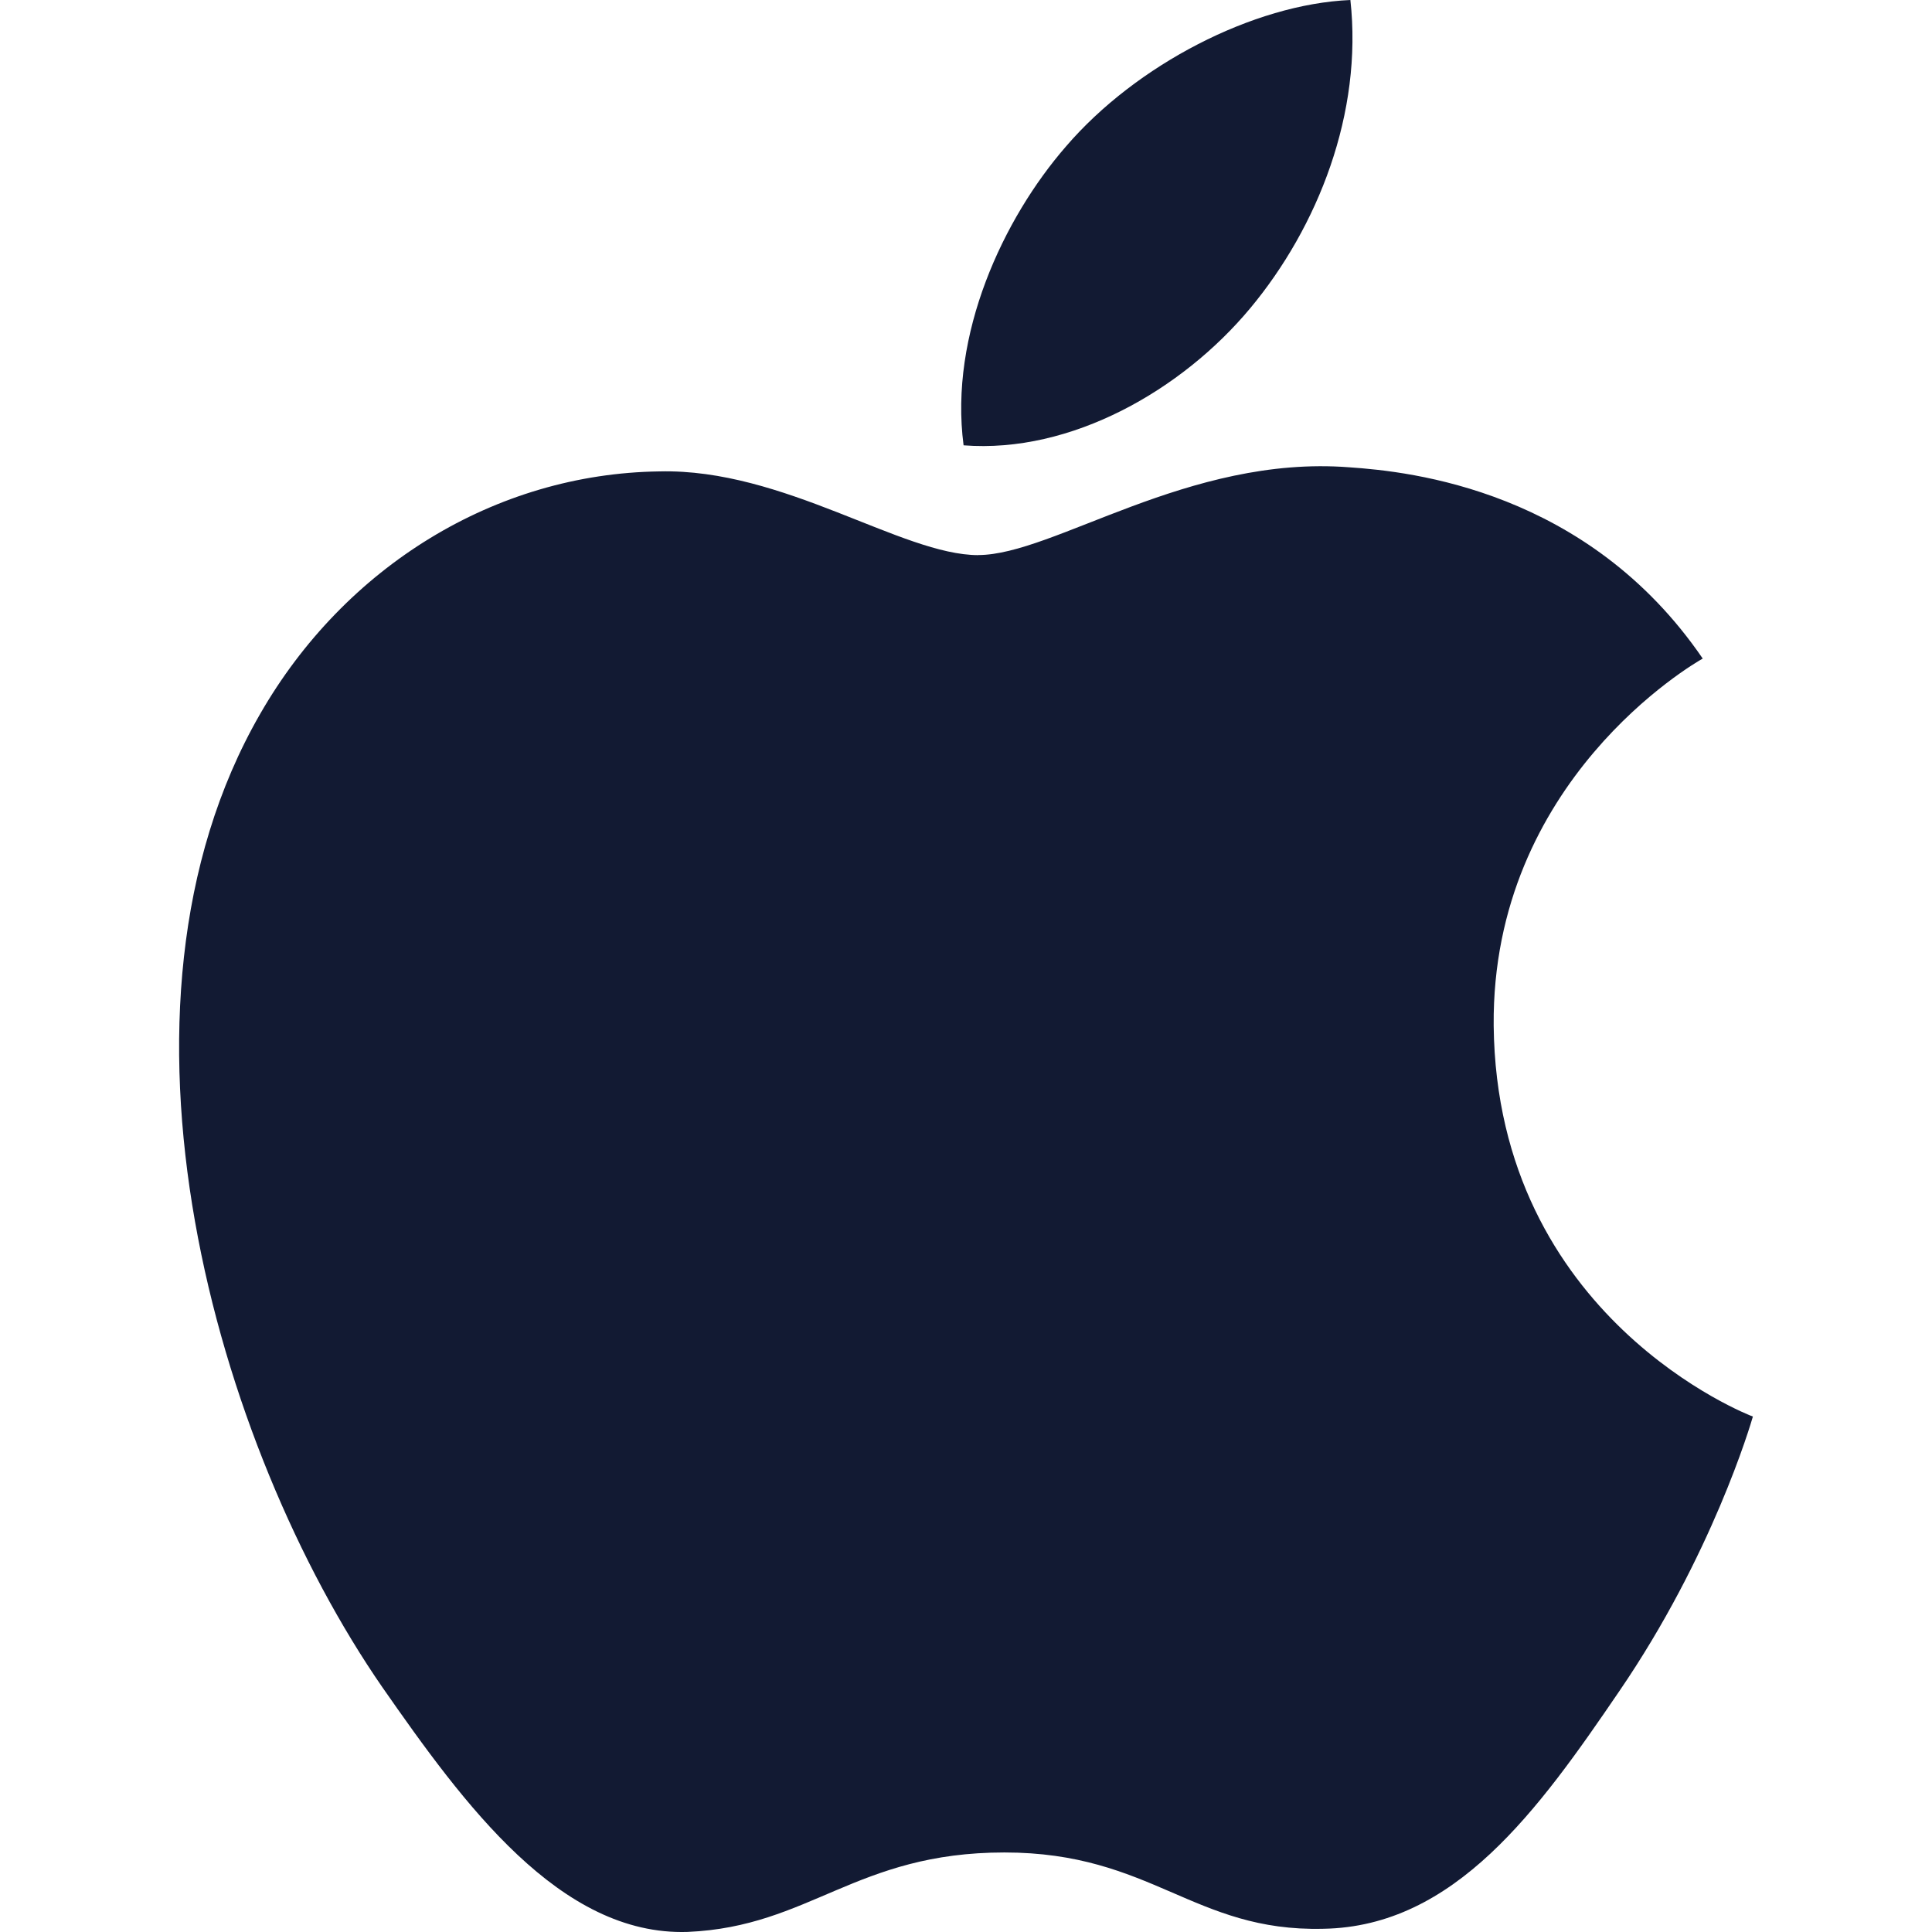
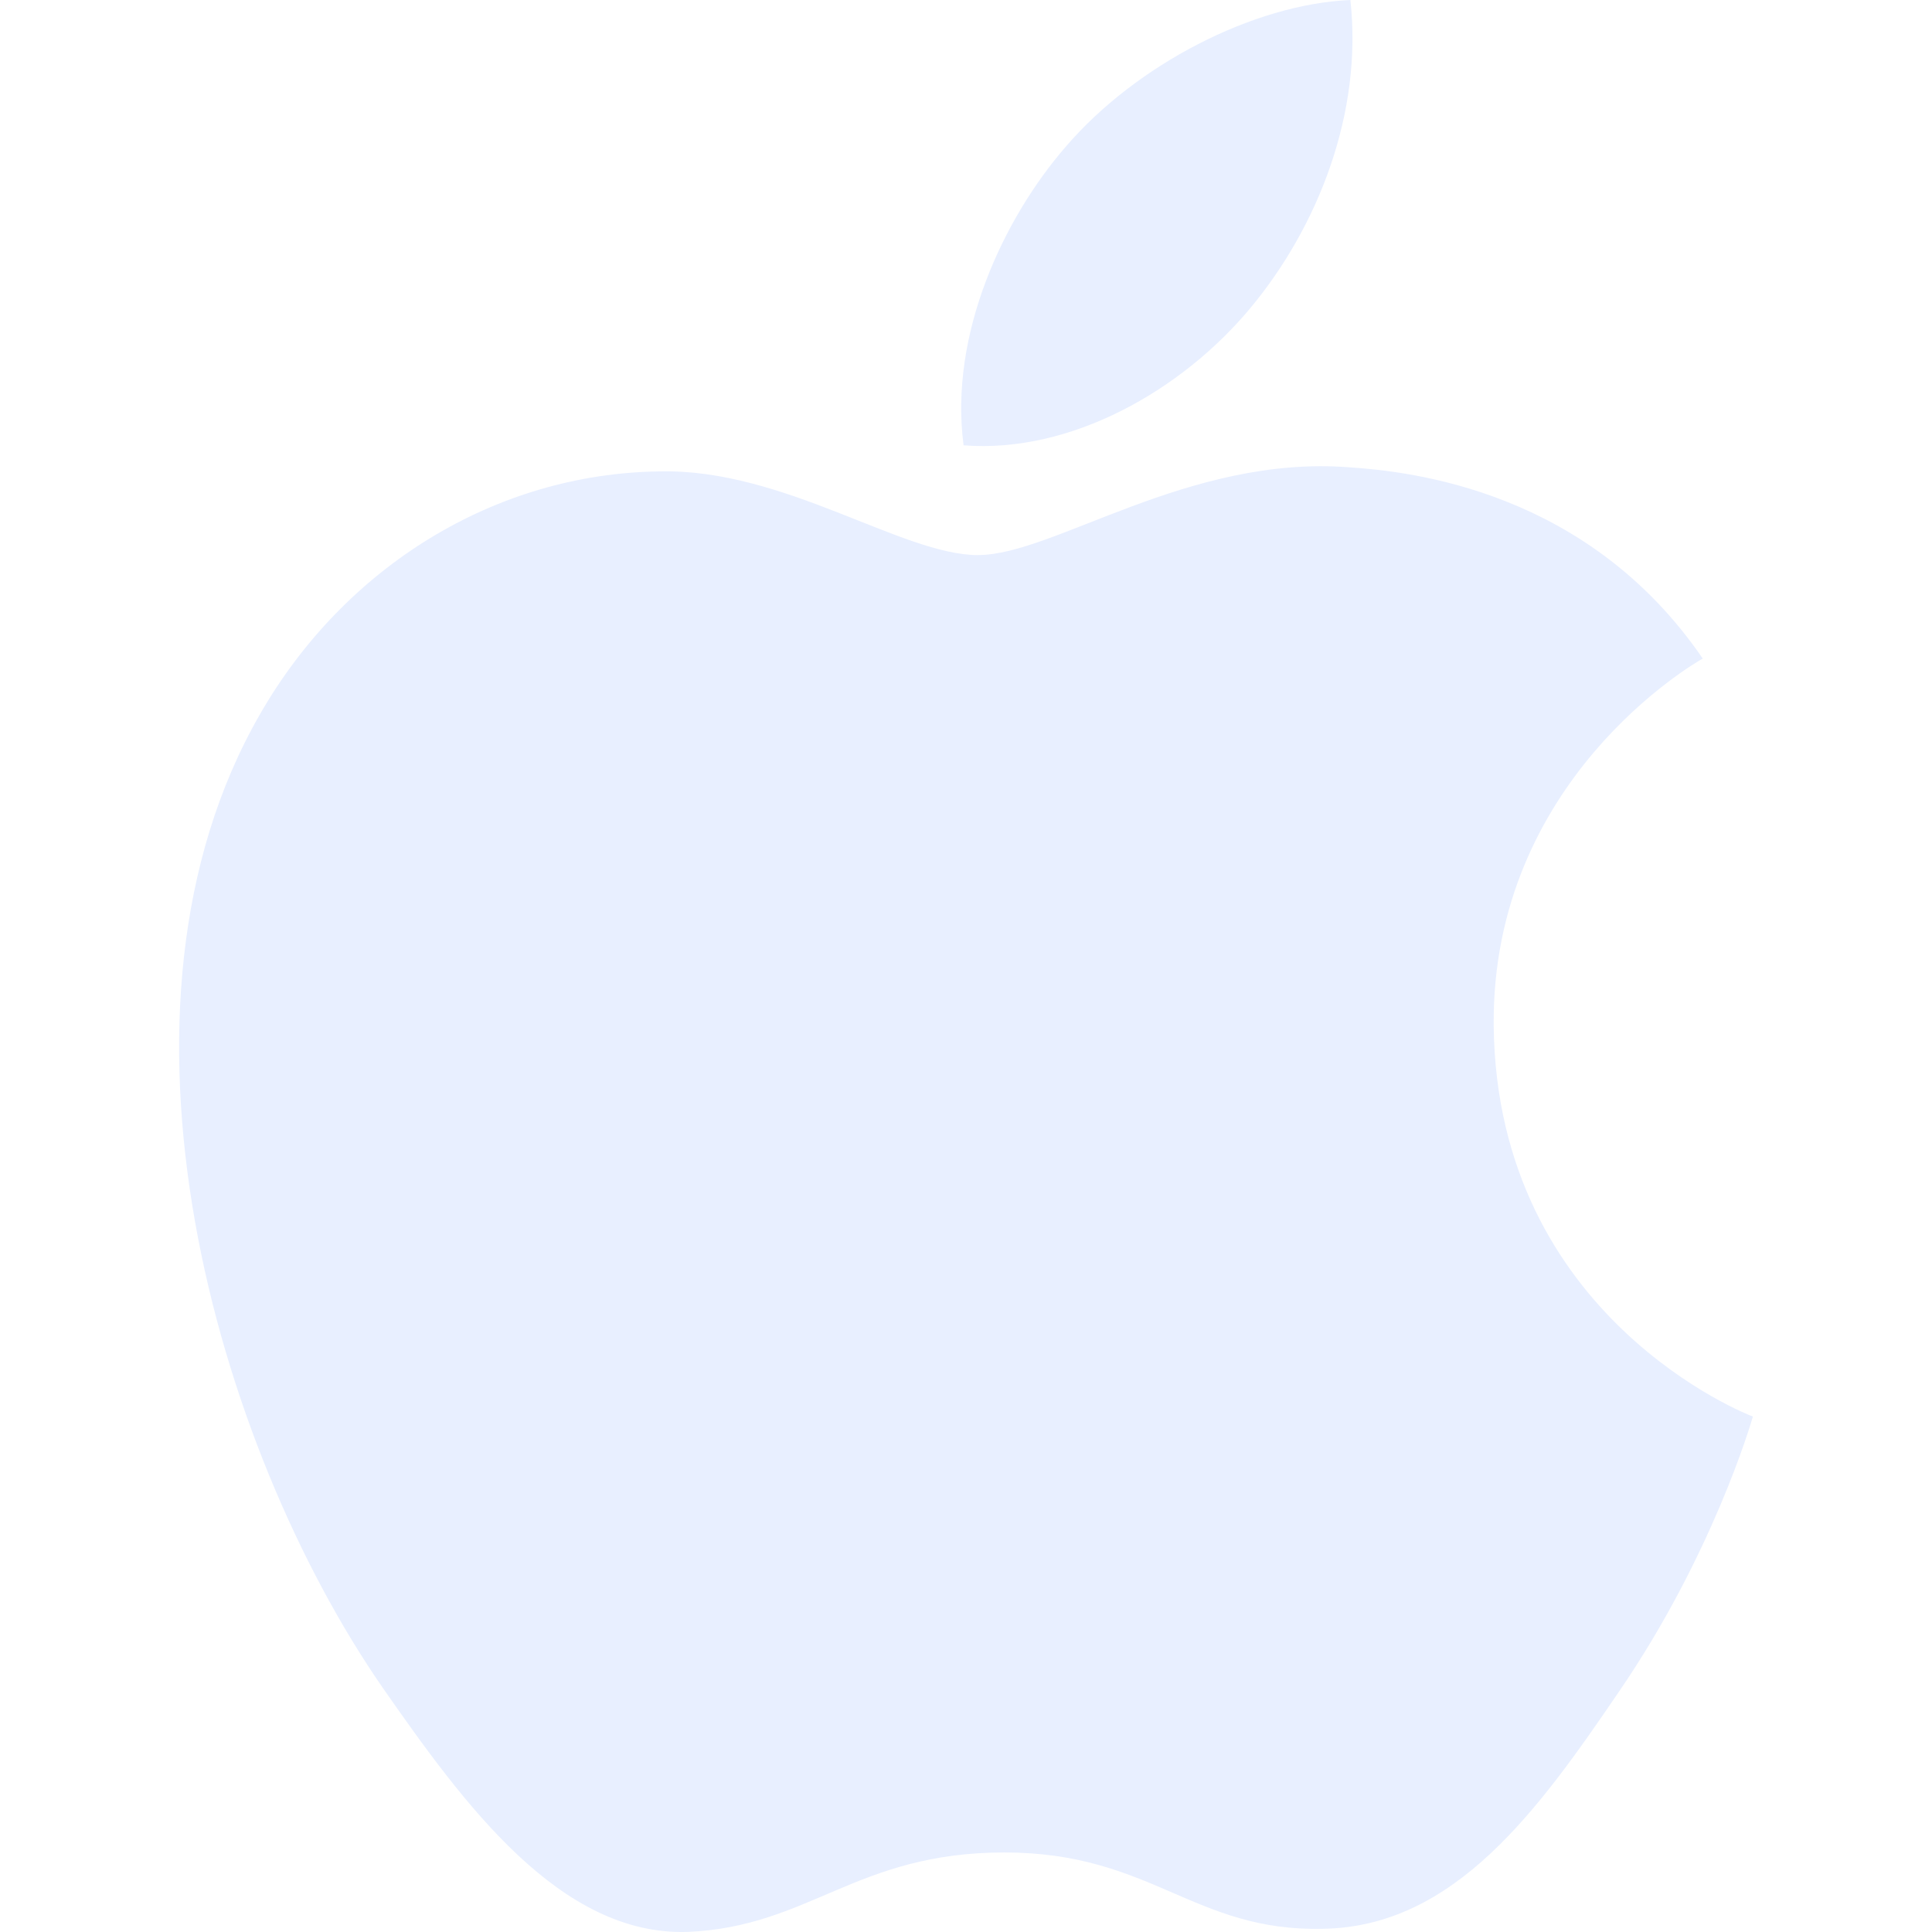
<svg xmlns="http://www.w3.org/2000/svg" viewBox="0 0 24 24">
-   <path fill="#121a33" d="M12.152 6.896c-.948 0-2.415-1.078-3.96-1.04-2.04.027-3.91 1.183-4.961 3.014-2.117 3.675-.546 9.103 1.519 12.09 1.013 1.454 2.208 3.09 3.792 3.039 1.52-.065 2.09-.987 3.935-.987 1.831 0 2.35.987 3.96.948 1.637-.026 2.676-1.48 3.676-2.948 1.156-1.688 1.636-3.325 1.662-3.415-.039-.013-3.182-1.221-3.22-4.857-.026-3.04 2.48-4.494 2.597-4.559-1.429-2.09-3.623-2.324-4.39-2.376-2-.156-3.675 1.09-4.61 1.09zM15.53 3.83c.843-1.012 1.4-2.427 1.245-3.83-1.207.052-2.662.805-3.532 1.818-.78.896-1.454 2.338-1.273 3.714 1.338.104 2.715-.688 3.559-1.701" />
+   <path fill="#e8efff" d="M12.152 6.896c-.948 0-2.415-1.078-3.96-1.04-2.04.027-3.91 1.183-4.961 3.014-2.117 3.675-.546 9.103 1.519 12.09 1.013 1.454 2.208 3.09 3.792 3.039 1.52-.065 2.09-.987 3.935-.987 1.831 0 2.35.987 3.96.948 1.637-.026 2.676-1.48 3.676-2.948 1.156-1.688 1.636-3.325 1.662-3.415-.039-.013-3.182-1.221-3.22-4.857-.026-3.04 2.48-4.494 2.597-4.559-1.429-2.09-3.623-2.324-4.39-2.376-2-.156-3.675 1.09-4.61 1.09zM15.53 3.83c.843-1.012 1.4-2.427 1.245-3.83-1.207.052-2.662.805-3.532 1.818-.78.896-1.454 2.338-1.273 3.714 1.338.104 2.715-.688 3.559-1.701" />
</svg>
